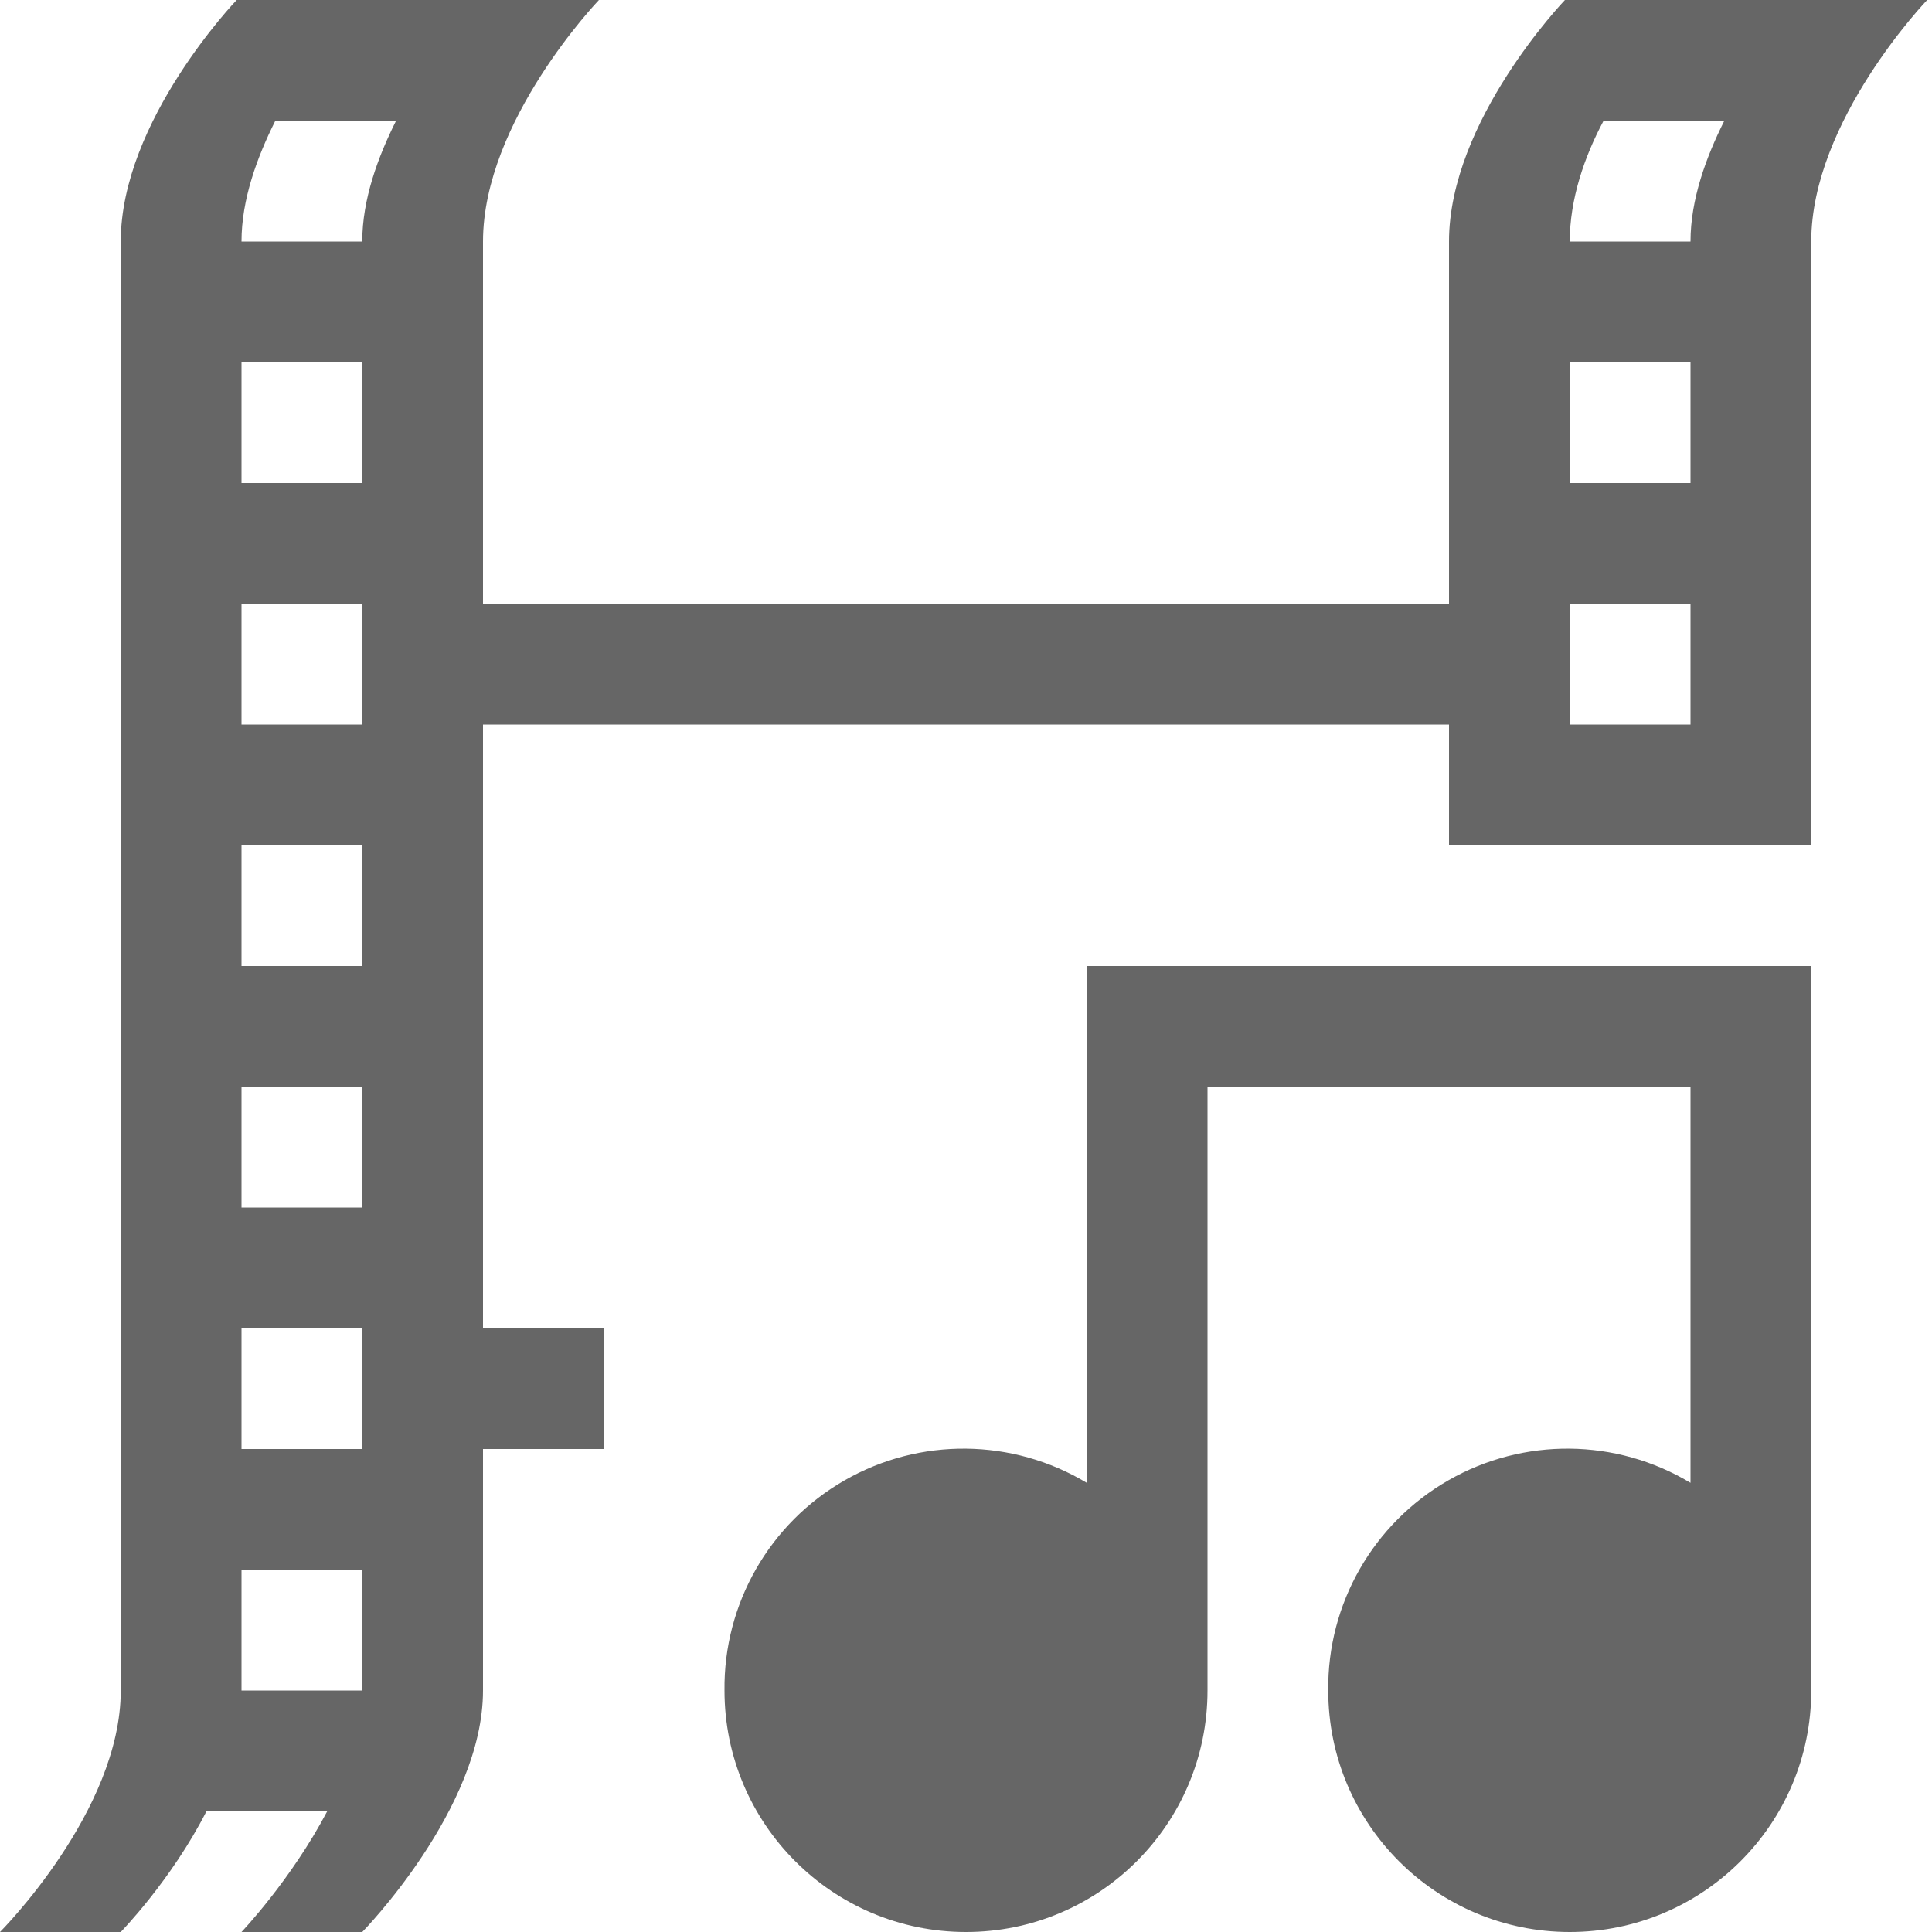
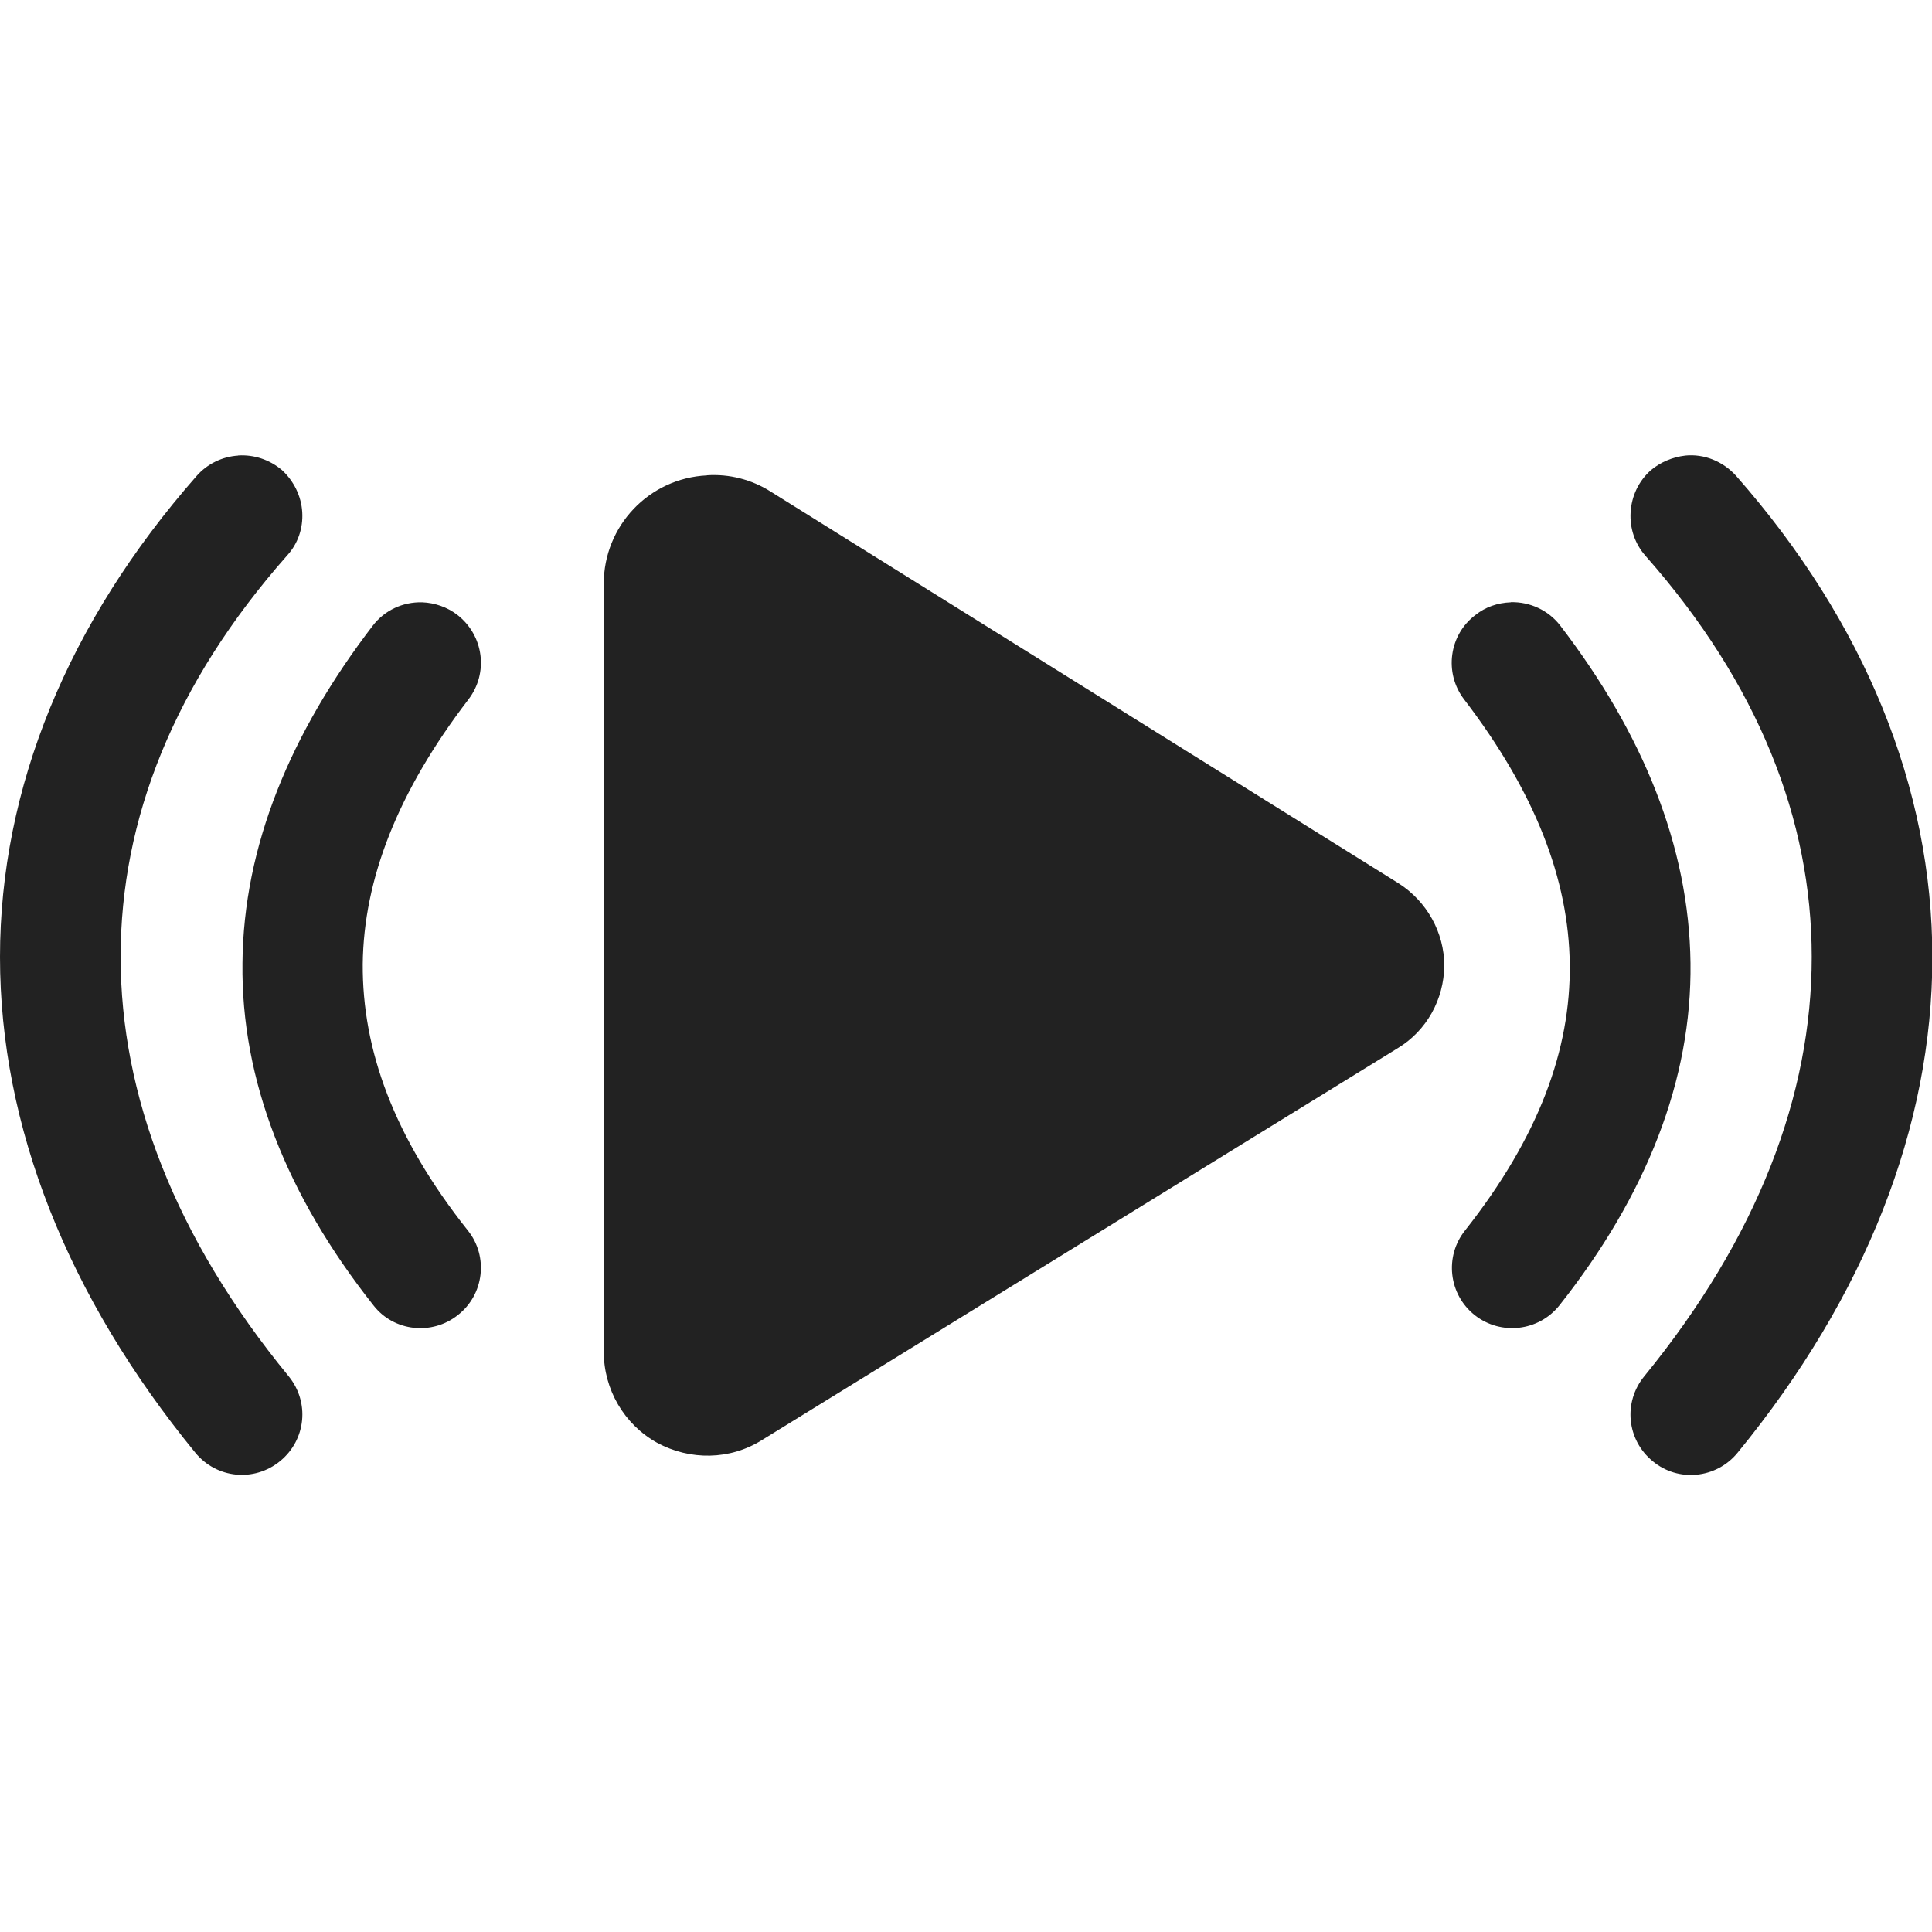
- <svg xmlns="http://www.w3.org/2000/svg" height="16" width="16">
-   <path d="M1.96 0S1 1 1 2v12c0 1-1 2-1 2h1s.42-.43.71-1h1c-.3.57-.71 1-.71 1h1s1-1.02 1-2v-2h1v-1H4V6h8v1h3V2c0-1 .96-2 .96-2h-3S12 1 12 2v3H4V2c0-1 .96-2 .96-2zm.32 1h1c-.15.3-.28.65-.28 1H2c0-.35.13-.7.28-1zm11 0h1c-.15.3-.28.65-.28 1h-1c0-.35.12-.7.28-1zM2 3h1v1H2zm11 0h1v1h-1zM2 5h1v1H2zm11 0h1v1h-1zM2 7h1v1H2zm7 1v4.28A1.98 1.98 0 0 0 6 14a2 2 0 1 0 4 0V9h4v3.28A1.98 1.98 0 0 0 11 14a2 2 0 1 0 4 0V8zM2 9h1v1H2zm0 2h1v1H2zm0 2h1v1H2zm0 0" fill="#666666" />
+ <svg xmlns="http://www.w3.org/2000/svg" height="16px" viewBox="0 0 16 16" width="16px">
+   <path d="m 1.973 3.773 c -0.133 0.008 -0.258 0.07 -0.344 0.168 c -1.066 1.211 -1.629 2.586 -1.629 3.984 c 0 1.402 0.559 2.812 1.617 4.105 c 0.176 0.215 0.488 0.246 0.703 0.07 c 0.215 -0.176 0.246 -0.488 0.07 -0.703 c -0.945 -1.152 -1.391 -2.332 -1.391 -3.473 c 0 -1.137 0.441 -2.262 1.379 -3.324 c 0.09 -0.098 0.133 -0.227 0.125 -0.359 c -0.008 -0.133 -0.07 -0.258 -0.168 -0.348 c -0.102 -0.086 -0.23 -0.129 -0.363 -0.121 z m 11.984 0 c -0.105 0.012 -0.207 0.055 -0.285 0.121 c -0.102 0.09 -0.16 0.215 -0.168 0.348 c -0.008 0.133 0.035 0.262 0.125 0.363 c 0.934 1.059 1.375 2.184 1.375 3.32 c 0 1.141 -0.445 2.32 -1.387 3.473 c -0.176 0.215 -0.145 0.527 0.07 0.703 c 0.211 0.176 0.527 0.145 0.703 -0.07 c 1.059 -1.293 1.613 -2.703 1.613 -4.102 c 0 -1.402 -0.559 -2.777 -1.625 -3.988 c -0.109 -0.121 -0.266 -0.184 -0.422 -0.168 z m -8.102 0.164 c -0.48 0.023 -0.855 0.418 -0.855 0.898 v 6.359 c 0 0.312 0.168 0.602 0.441 0.754 c 0.273 0.148 0.605 0.145 0.871 -0.023 l 5.266 -3.246 c 0.238 -0.145 0.379 -0.402 0.383 -0.68 c 0 -0.277 -0.145 -0.535 -0.379 -0.684 l -5.203 -3.246 c -0.156 -0.098 -0.34 -0.145 -0.523 -0.133 z m -2.359 1.051 c -0.16 -0.004 -0.312 0.066 -0.41 0.195 c -0.68 0.887 -1.07 1.824 -1.078 2.793 c -0.012 0.965 0.363 1.922 1.086 2.836 c 0.168 0.215 0.484 0.25 0.699 0.078 c 0.215 -0.168 0.254 -0.484 0.082 -0.699 c -0.617 -0.777 -0.875 -1.5 -0.871 -2.207 c 0.008 -0.703 0.289 -1.426 0.875 -2.191 c 0.168 -0.219 0.129 -0.531 -0.094 -0.703 c -0.082 -0.062 -0.184 -0.098 -0.289 -0.102 z m 9.016 0 c -0.109 0.004 -0.211 0.039 -0.293 0.105 c -0.219 0.164 -0.262 0.48 -0.094 0.699 c 0.586 0.766 0.867 1.488 0.875 2.195 c 0.008 0.703 -0.254 1.426 -0.867 2.203 c -0.172 0.215 -0.137 0.531 0.082 0.703 c 0.215 0.168 0.527 0.133 0.699 -0.082 c 0.723 -0.914 1.098 -1.871 1.086 -2.836 c -0.012 -0.969 -0.398 -1.906 -1.078 -2.793 c -0.098 -0.129 -0.254 -0.199 -0.41 -0.195 z m 0 0" fill="#222222" />
</svg>
